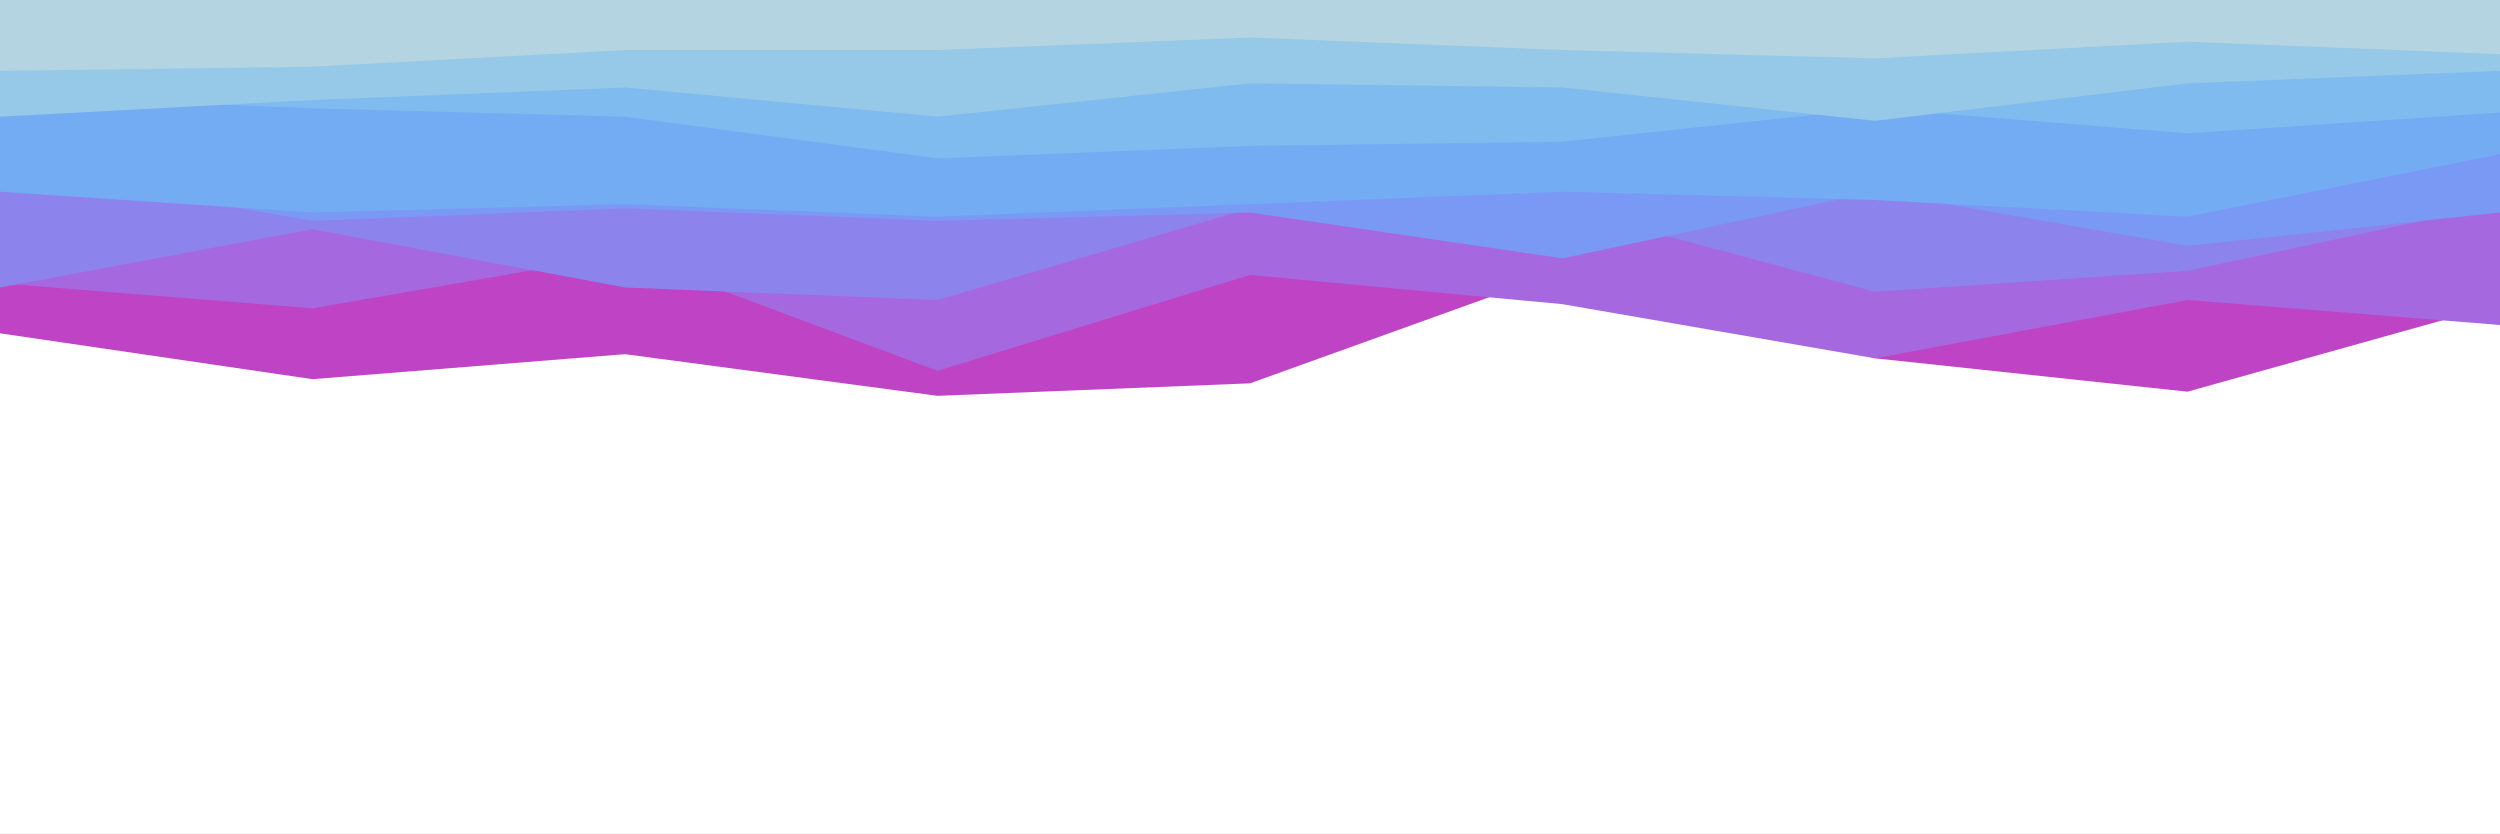
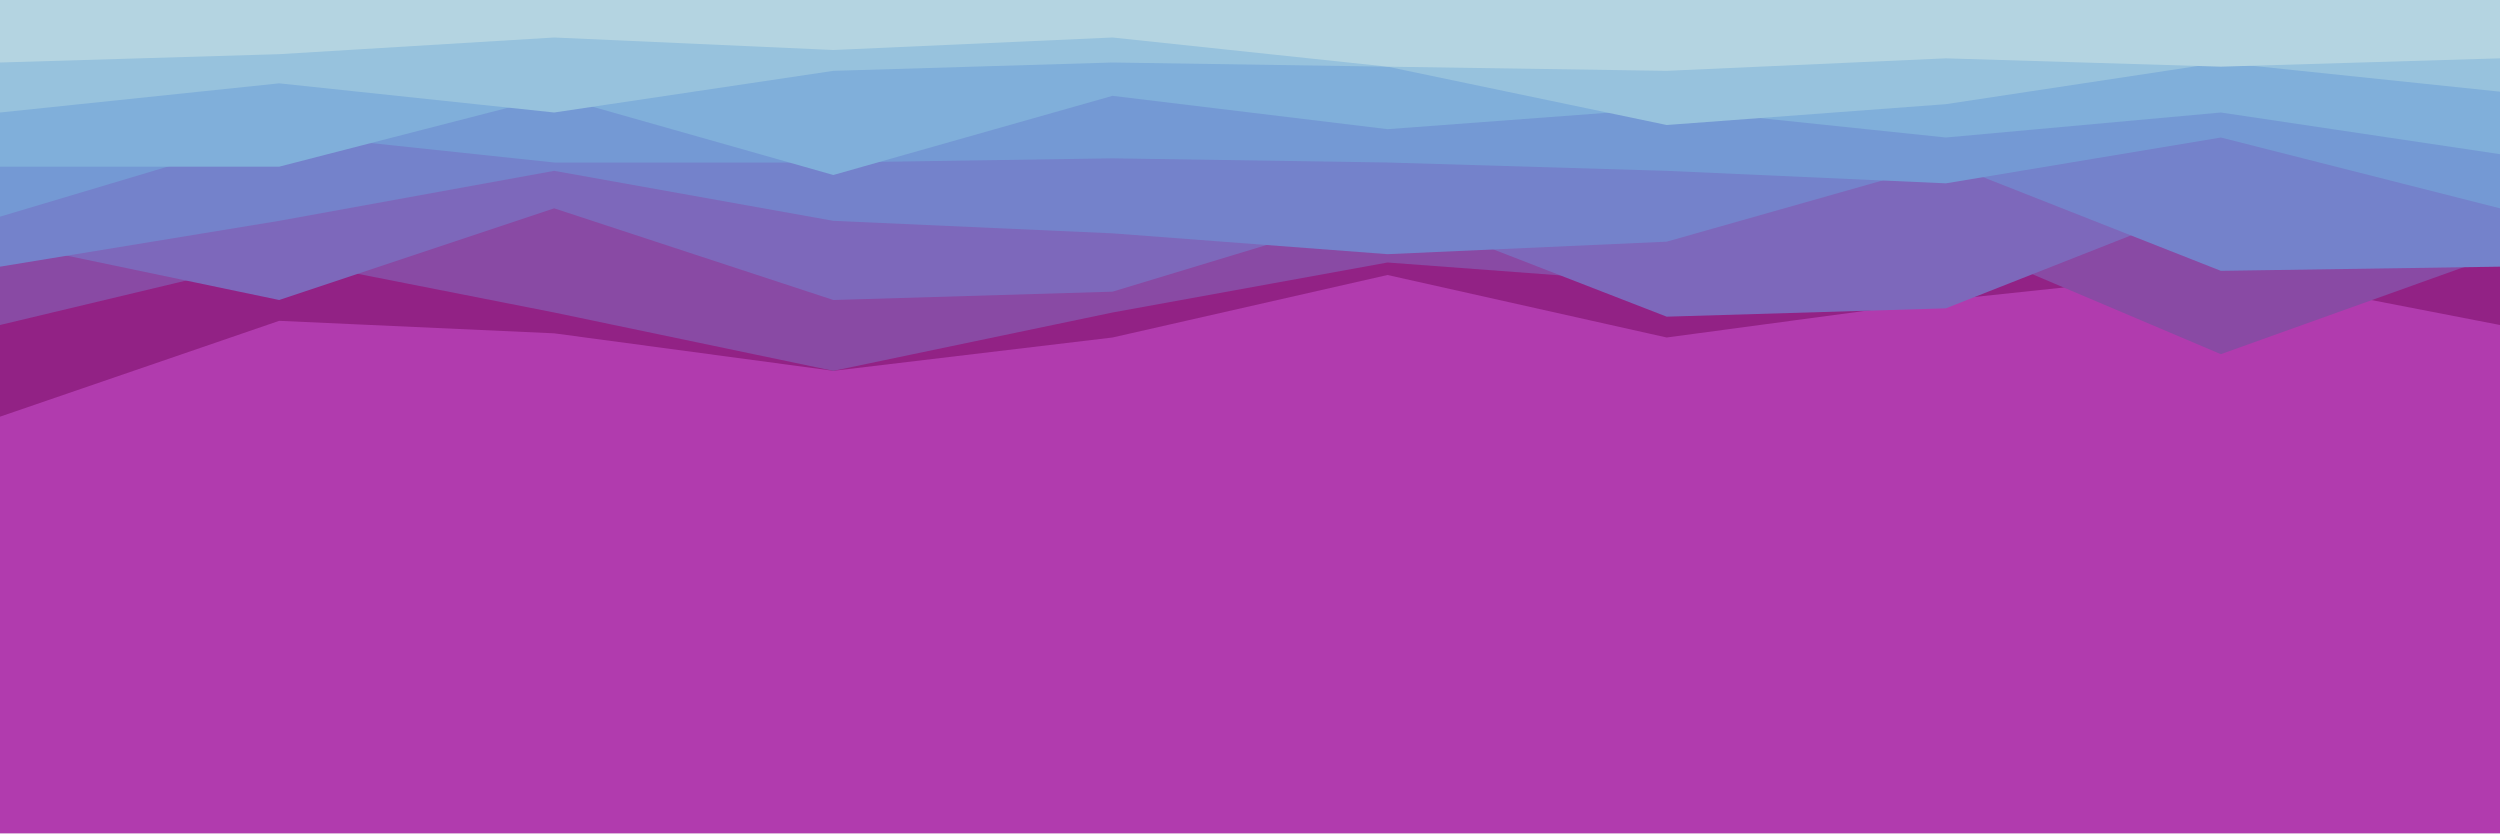
<svg xmlns="http://www.w3.org/2000/svg" id="visual" viewBox="0 0 600 200" width="600" height="200" version="1.1">
-   <rect x="0" y="0" width="600" height="200" fill="#ffffff" />
-   <path d="M0 80L75 91L150 85L225 95L300 92L375 65L450 86L525 94L600 73L600 0L525 0L450 0L375 0L300 0L225 0L150 0L75 0L0 0Z" fill="#be43c5" />
-   <path d="M0 68L75 74L150 61L225 89L300 66L375 73L450 86L525 72L600 78L600 0L525 0L450 0L375 0L300 0L225 0L150 0L75 0L0 0Z" fill="#a668de" />
-   <path d="M0 69L75 55L150 69L225 72L300 50L375 50L450 70L525 65L600 49L600 0L525 0L450 0L375 0L300 0L225 0L150 0L75 0L0 0Z" fill="#8d83ed" />
-   <path d="M0 40L75 53L150 50L225 53L300 51L375 62L450 46L525 59L600 51L600 0L525 0L450 0L375 0L300 0L225 0L150 0L75 0L0 0Z" fill="#7a99f4" />
-   <path d="M0 46L75 51L150 49L225 52L300 49L375 46L450 48L525 52L600 37L600 0L525 0L450 0L375 0L300 0L225 0L150 0L75 0L0 0Z" fill="#74acf3" />
-   <path d="M0 23L75 26L150 28L225 38L300 35L375 34L450 26L525 32L600 27L600 0L525 0L450 0L375 0L300 0L225 0L150 0L75 0L0 0Z" fill="#7fbbee" />
-   <path d="M0 28L75 24L150 21L225 28L300 20L375 21L450 29L525 20L600 17L600 0L525 0L450 0L375 0L300 0L225 0L150 0L75 0L0 0Z" fill="#96c9e7" />
-   <path d="M0 17L75 16L150 12L225 12L300 9L375 12L450 14L525 10L600 13L600 0L525 0L450 0L375 0L300 0L225 0L150 0L75 0L0 0Z" fill="#b4d4e1" />
+   <rect x="0" y="0" width="600" height="200" fill="#b13bae" />
+   <path d="M0 100L67 77L133 80L200 89L267 81L333 66L400 81L467 72L533 65L600 78L600 0L533 0L467 0L400 0L333 0L267 0L200 0L133 0L67 0L0 0Z" fill="#922285" />
+   <path d="M0 78L67 62L133 75L200 89L267 75L333 63L400 68L467 57L533 85L600 61L600 0L533 0L467 0L400 0L333 0L267 0L200 0L133 0L67 0L0 0Z" fill="#894aa4" />
+   <path d="M0 58L67 72L133 50L200 72L267 70L333 50L400 76L467 74L533 48L600 61L600 0L533 0L467 0L400 0L333 0L267 0L200 0L133 0L67 0L0 0Z" fill="#7d68bb" />
+   <path d="M0 64L67 53L133 41L200 53L267 56L333 61L400 58L467 39L533 65L600 64L600 0L533 0L467 0L400 0L333 0L267 0L200 0L133 0L67 0L0 0Z" fill="#7482cb" />
+   <path d="M0 52L67 32L133 39L200 39L267 38L333 39L400 41L467 44L533 33L600 50L600 0L533 0L467 0L400 0L333 0L267 0L200 0L133 0L67 0L0 0Z" fill="#7499d4" />
+   <path d="M0 40L67 40L133 23L200 42L267 23L333 31L400 26L467 33L533 27L600 37L600 0L533 0L467 0L400 0L333 0L267 0L200 0L133 0L67 0L0 0Z" fill="#80afda" />
+   <path d="M0 27L67 20L133 27L200 17L267 15L333 16L400 30L467 25L533 15L600 22L600 0L533 0L467 0L400 0L333 0L267 0L200 0L133 0L67 0L0 0Z" fill="#97c2dd" />
+   <path d="M0 15L67 13L133 9L200 12L267 9L333 16L400 17L467 14L533 16L600 14L600 0L533 0L467 0L400 0L333 0L267 0L200 0L133 0L67 0L0 0Z" fill="#b4d4e1" />
</svg>
